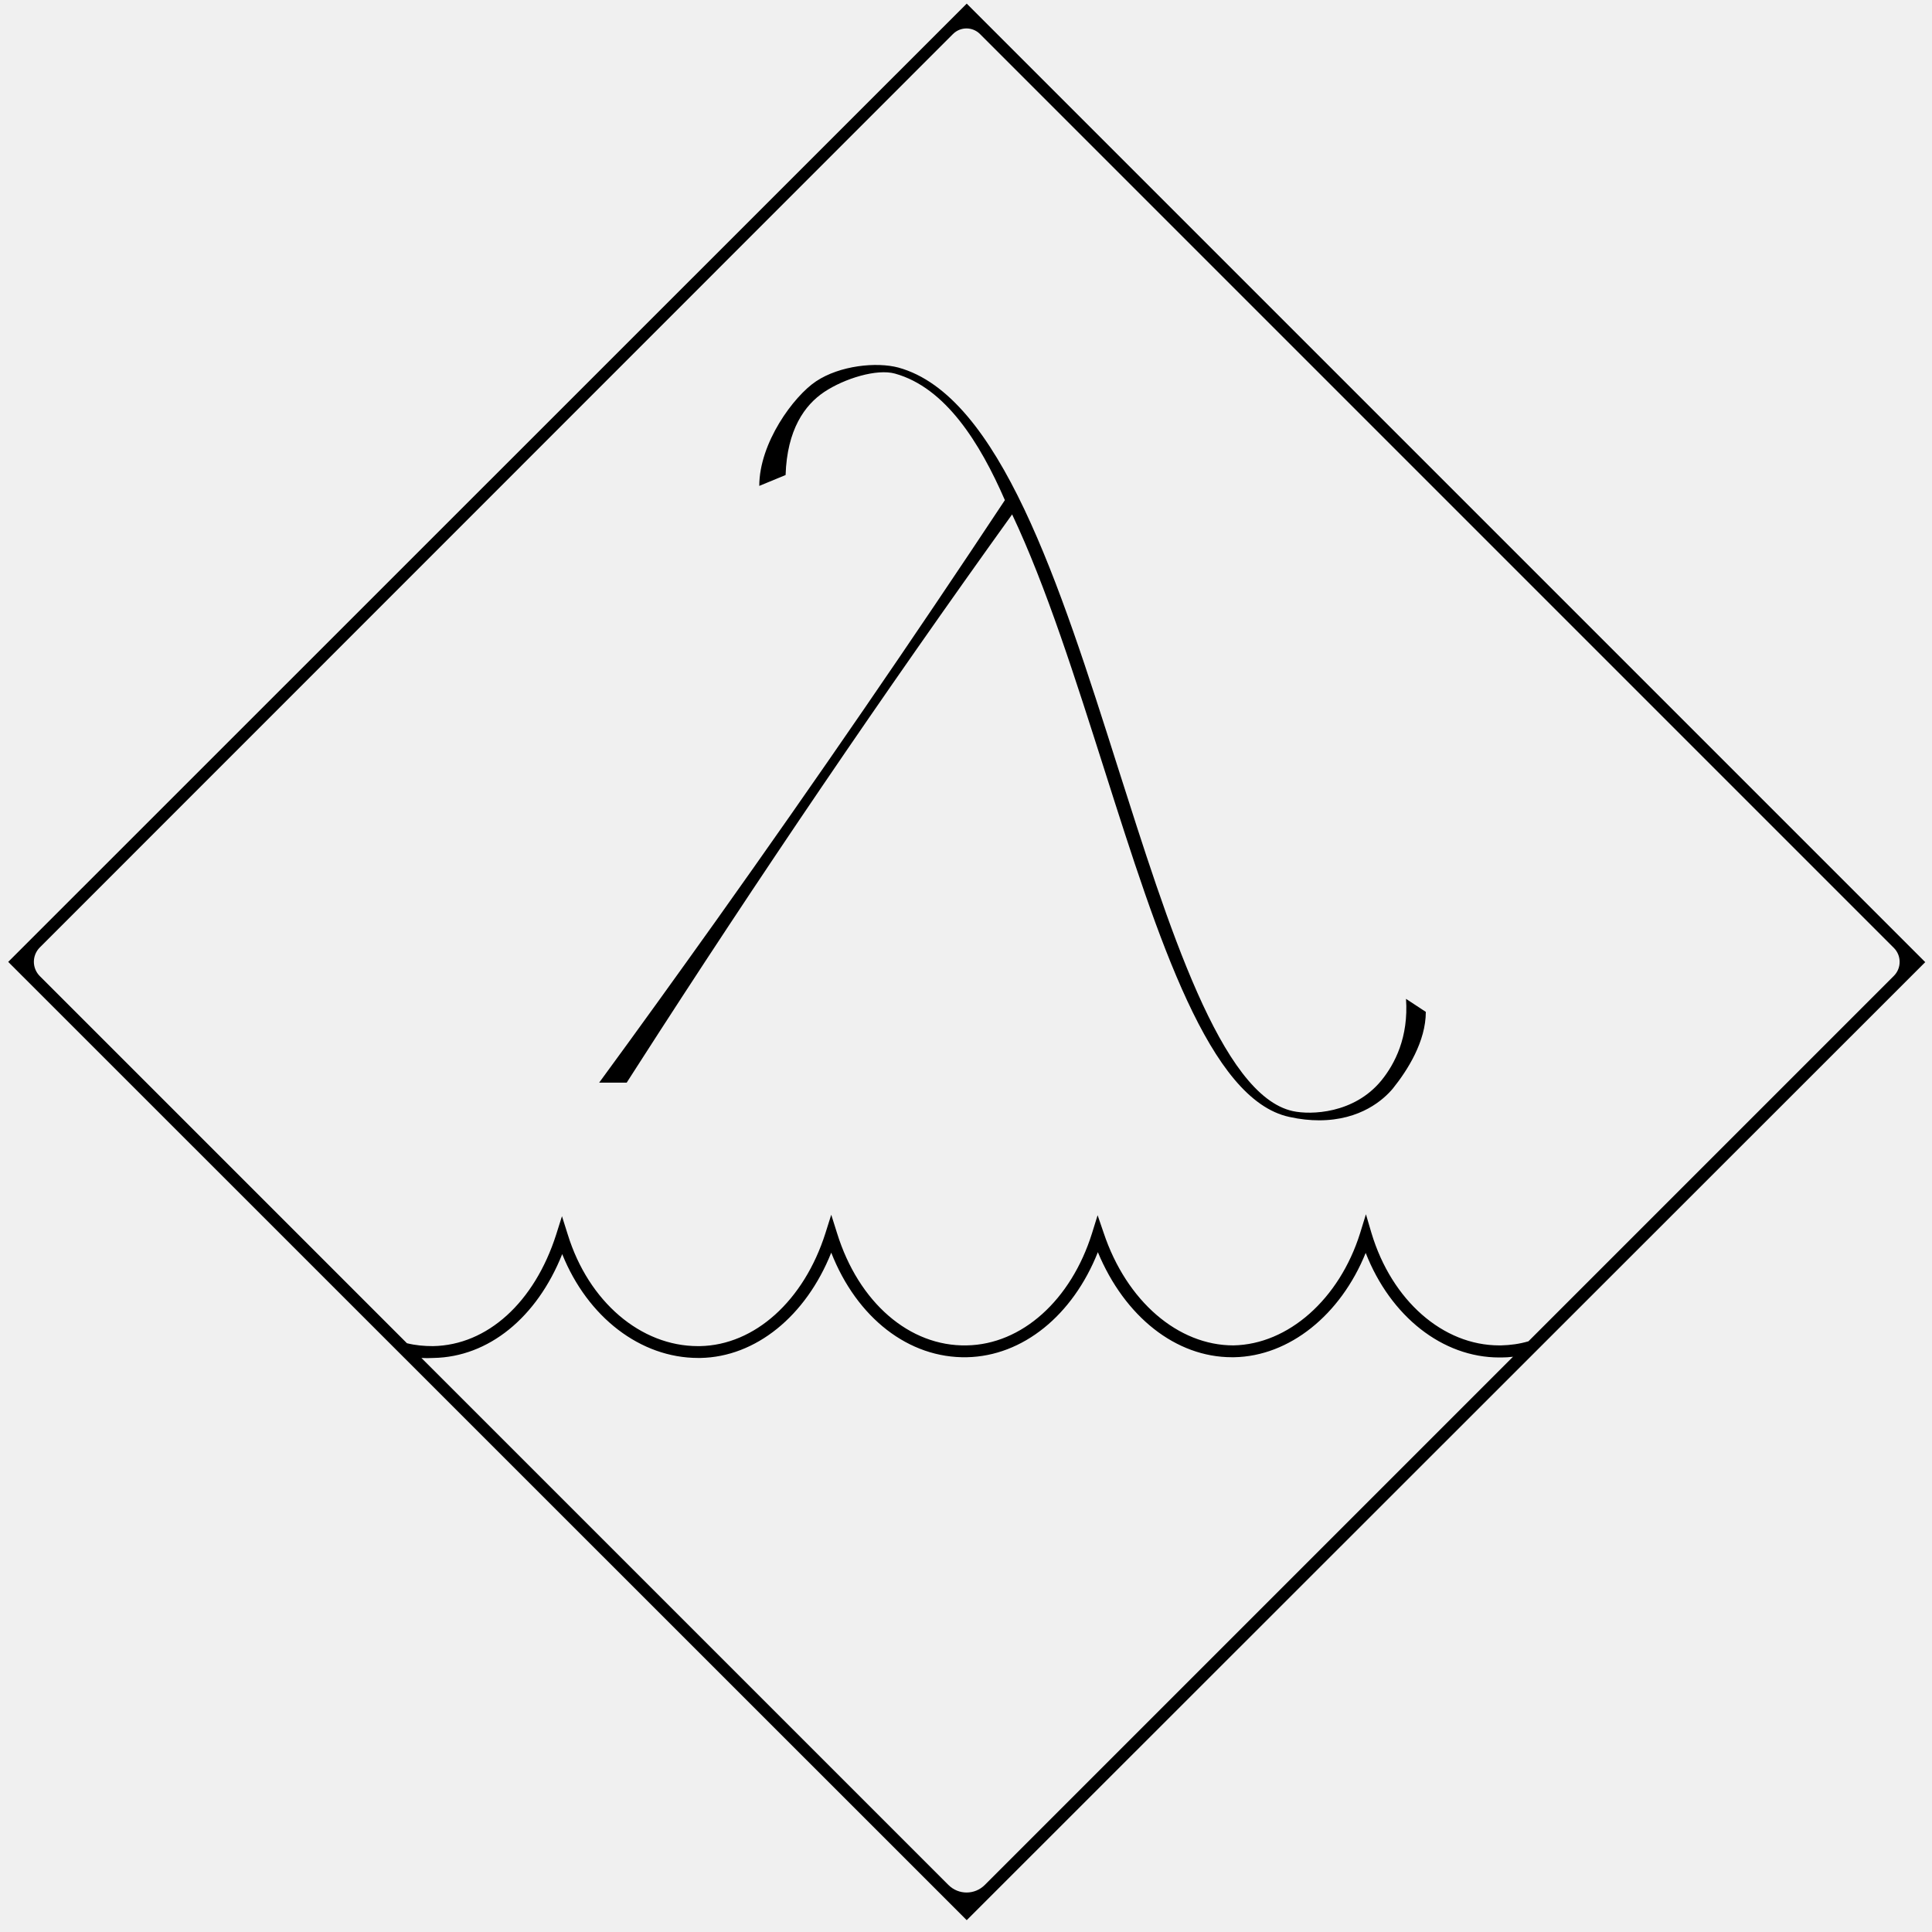
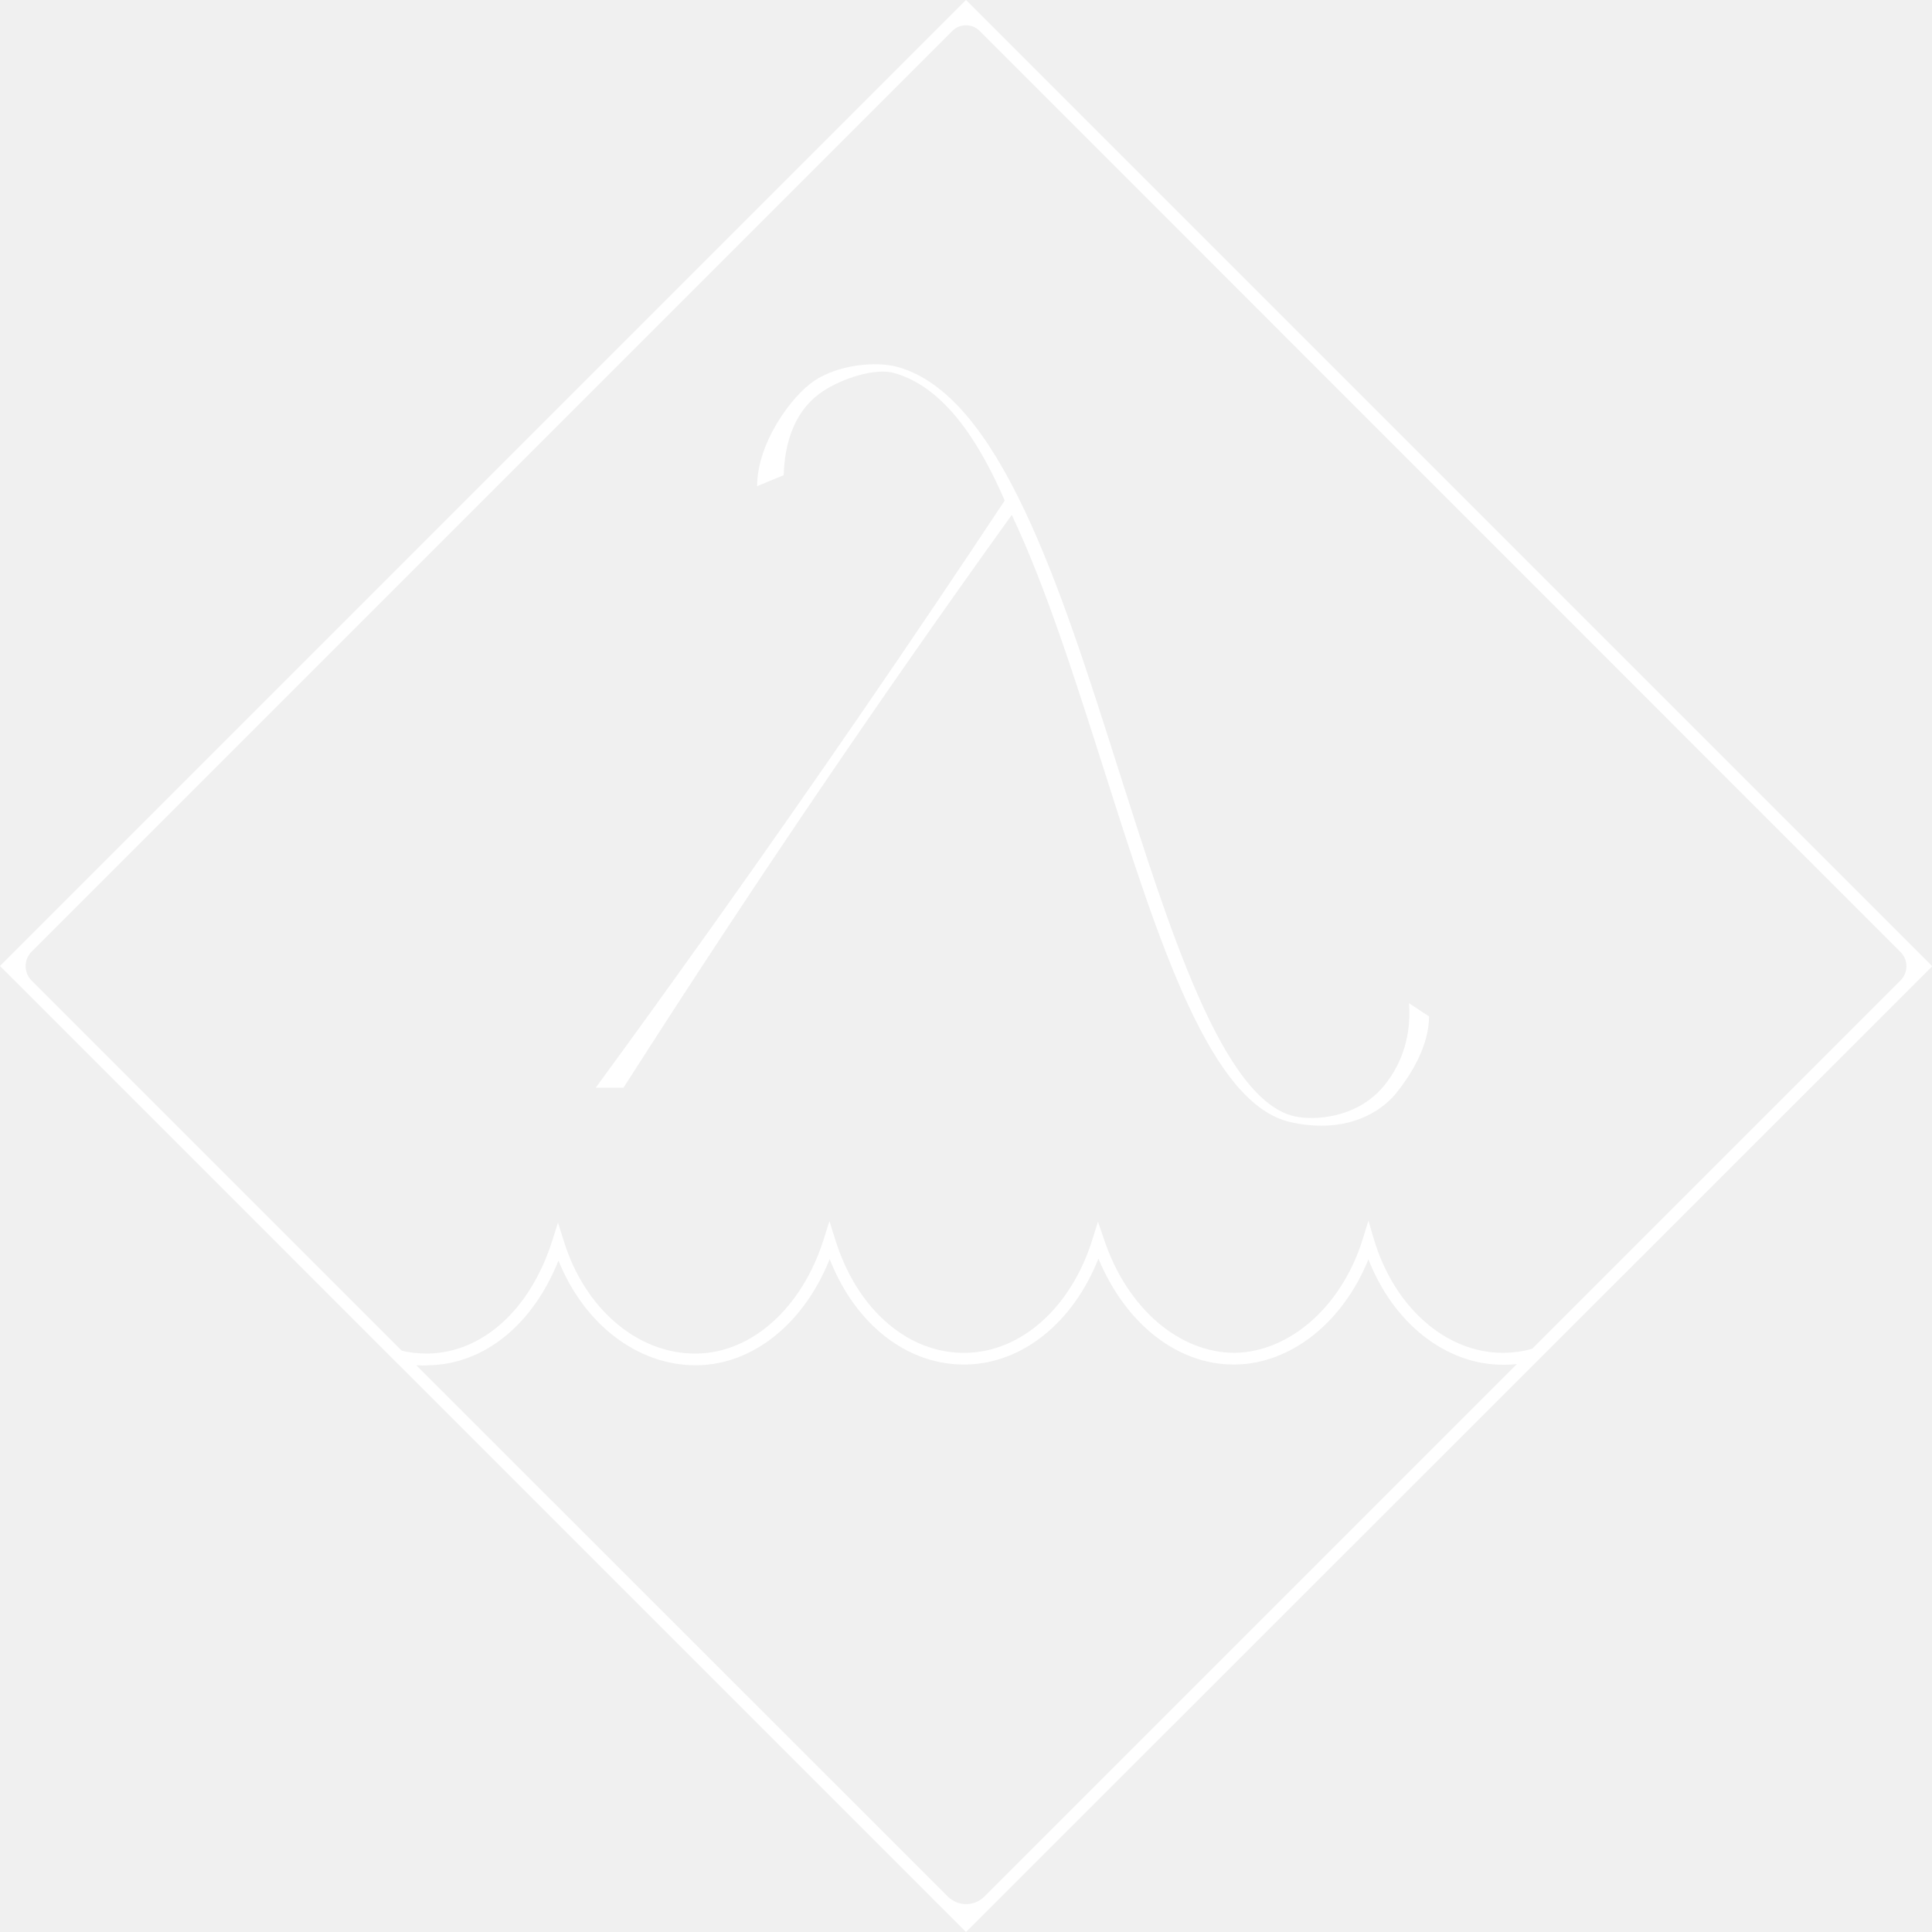
- <svg xmlns="http://www.w3.org/2000/svg" version="1.1" id="Layer_1" x="0px" y="0px" viewBox="0 0 800 800" enable-background="new 0 0 800 800" xml:space="preserve">
+ <svg xmlns="http://www.w3.org/2000/svg" version="1.1" id="Layer_1" x="0px" y="0px" viewBox="0 0 793.6 793.6" enable-background="new 0 0 793.6 793.6" xml:space="preserve">
  <g>
    <g>
-       <path d="M400.3,795.1L3.4,398.3l1.8-1.8L400.3,1.5l1.8,1.8l395.1,395.1L400.3,795.1z M174.5,562.3l218.2,218.2    c4.2,4.2,10.9,4.2,15.1,0l218.7-218.7c-1.6,0.2-3.2,0.3-4.8,0.3c-0.3,0-0.6,0-0.9,0c-23.5,0-45-17-55.3-43.3    c-10.4,25.7-31.6,42.8-54.5,43.2c-0.3,0-0.6,0-0.9,0c-23.2,0-44.4-16.8-55.5-43.5c-10.4,26.2-31.1,43-54.2,43.5    c-24.1,0.5-45.6-16.3-56.2-43.3c-10.5,26.3-31.3,43.2-54.2,43.6c-0.3,0-0.6,0-0.9,0c-23.9,0-45.8-16.9-56.3-43    c-10.5,26.3-30.5,42.6-53.3,43C177.7,562.4,176.1,562.4,174.5,562.3z M232.7,503.6l2.4,7.6c8.6,27.8,30.2,46.2,53.9,46.2    c0.3,0,0.6,0,0.8,0c22.7-0.4,43.1-18.8,52-46.8l2.4-7.6l2.4,7.6c8.9,28.7,30,47,53.7,46.5c22.8-0.4,43.2-18.7,51.9-46.5l2.3-7.4    l2.5,7.3c9.5,28.4,30.9,46.6,53.7,46.6c0.3,0-0.3,0,0,0c22.7-0.4,43.9-19.1,52.5-46.5l2.4-7.8l2.3,7.8    c8.4,27.9,29.6,46.5,52.9,46.5c0.3,0,0.5,0,0.8,0c3.8-0.1,7.6-0.6,11.3-1.7l151.3-151.3c3.2-3.2,3.2-8.4,0-11.6L405.8,14.1    c-3.1-3.1-8.1-3.1-11.2,0L16.5,392.3c-3.3,3.3-3.3,8.6,0,11.9l152,152c3.6,0.9,7.2,1.2,10.8,1.2c22.5-0.4,42-18.1,51-46.2    L232.7,503.6z" />
+       <path fill="#FFFFFF" d="M396.8,793.6L0,396.8l1.8-1.8L396.8,0l1.8,1.8l395.1,395.1L396.8,793.6z M171,560.8L389.3,779    c4.2,4.2,10.9,4.2,15.1,0l218.7-218.7c-1.6,0.2-3.2,0.3-4.8,0.3c-0.3,0-0.6,0-0.9,0c-23.5,0-45-17-55.3-43.3    c-10.4,25.7-31.6,42.8-54.5,43.2c-0.3,0-0.6,0-0.9,0c-23.2,0-44.4-16.8-55.5-43.5c-10.4,26.2-31.1,43-54.2,43.5    c-24.1,0.5-45.6-16.3-56.2-43.3c-10.5,26.3-31.3,43.2-54.2,43.6c-0.3,0-0.6,0-0.9,0c-23.9,0-45.8-16.9-56.3-43    c-10.5,26.3-30.5,42.6-53.3,43C174.3,561,172.7,560.9,171,560.8z M229.2,502.2l2.4,7.6c8.6,27.8,30.2,46.2,53.9,46.2    c0.3,0,0.6,0,0.8,0c22.7-0.4,43.1-18.8,52-46.8l2.4-7.6l2.4,7.6c8.9,28.7,30,47,53.7,46.5c22.8-0.4,43.2-18.7,51.9-46.5l2.3-7.4    l2.5,7.3c9.5,28.4,30.9,46.6,53.7,46.6c0.3,0-0.3,0,0,0c22.7-0.4,43.9-19.1,52.5-46.5l2.4-7.8l2.3,7.8    c8.4,27.9,29.6,46.5,52.9,46.5c0.3,0,0.5,0,0.8,0c3.8-0.1,7.6-0.6,11.3-1.7l151.3-151.3c3.2-3.2,3.2-8.4,0-11.6L402.4,12.7    c-3.1-3.1-8.1-3.1-11.2,0L13,390.9c-3.3,3.3-3.3,8.6,0,11.9l152,152c3.6,0.9,7.2,1.2,10.8,1.2c22.5-0.4,42-18.1,51-46.2    L229.2,502.2z" />
    </g>
-     <path d="M546.2,463.9c-3.7,0-7.8-0.4-12.3-1.4c-33.1-7.1-54.2-73.4-76.5-143.5c-12-37.6-24.1-76-38.3-106   C365.8,287.2,314,363.4,263.8,441.6c-1.4,2.2-2.9,4.5-4.3,6.7c-3.8,0-7.6,0-11.4,0c16.2-22.1,32.3-44.5,48.5-67.2   c41.7-58.6,81.5-116.6,119.5-174c-10.3-23.7-24.6-46.6-45.5-52.4c-7.5-2.1-20.9,2-29.3,7.6c-8.1,5.4-15.4,15.6-16,34.4l-10.9,4.5   c0-17.8,14.2-37.1,23.5-43.3c9.9-6.6,25.1-8.1,34.1-5.7c41.9,11.5,66.8,89.7,90.8,165.3c20.9,65.5,42.8,136.2,72.6,142.6   c7.4,1.6,25.3,1.1,36.6-12.7c5.6-6.9,11.3-17.9,10.2-33.8l8.2,5.4c0,12.2-7.5,24.1-13.7,31.8C573,455.2,563.5,463.9,546.2,463.9z" />
+     <path fill="#FFFFFF" d="M542.7,462.4c-3.7,0-7.8-0.4-12.3-1.4c-33.1-7.1-54.2-73.4-76.5-143.5c-12-37.6-24.1-76-38.3-106   c-53.3,74.2-105.1,150.4-155.2,228.6c-1.4,2.2-2.9,4.5-4.3,6.7c-3.8,0-7.6,0-11.4,0c16.2-22.1,32.3-44.5,48.5-67.2   c41.7-58.6,81.5-116.6,119.5-174c-10.3-23.7-24.6-46.6-45.5-52.4c-7.5-2.1-20.9,2-29.3,7.6c-8.1,5.4-15.4,15.6-16,34.4l-10.9,4.5   c0-17.8,14.2-37.1,23.5-43.3c9.9-6.6,25.1-8.1,34.1-5.7c41.9,11.5,66.8,89.7,90.8,165.3c20.9,65.5,42.8,136.2,72.6,142.6   c7.4,1.6,25.3,1.1,36.6-12.7c5.6-6.9,11.3-17.9,10.2-33.8l8.2,5.4c0,12.2-7.5,24.1-13.7,31.8C569.6,453.7,560.1,462.4,542.7,462.4z   " />
  </g>
-   <path d="M273,193" />
-   <path d="M308,339" />
+   <path d="M269.6,191.5" />
+   <path d="M304.6,337.5" />
</svg>
